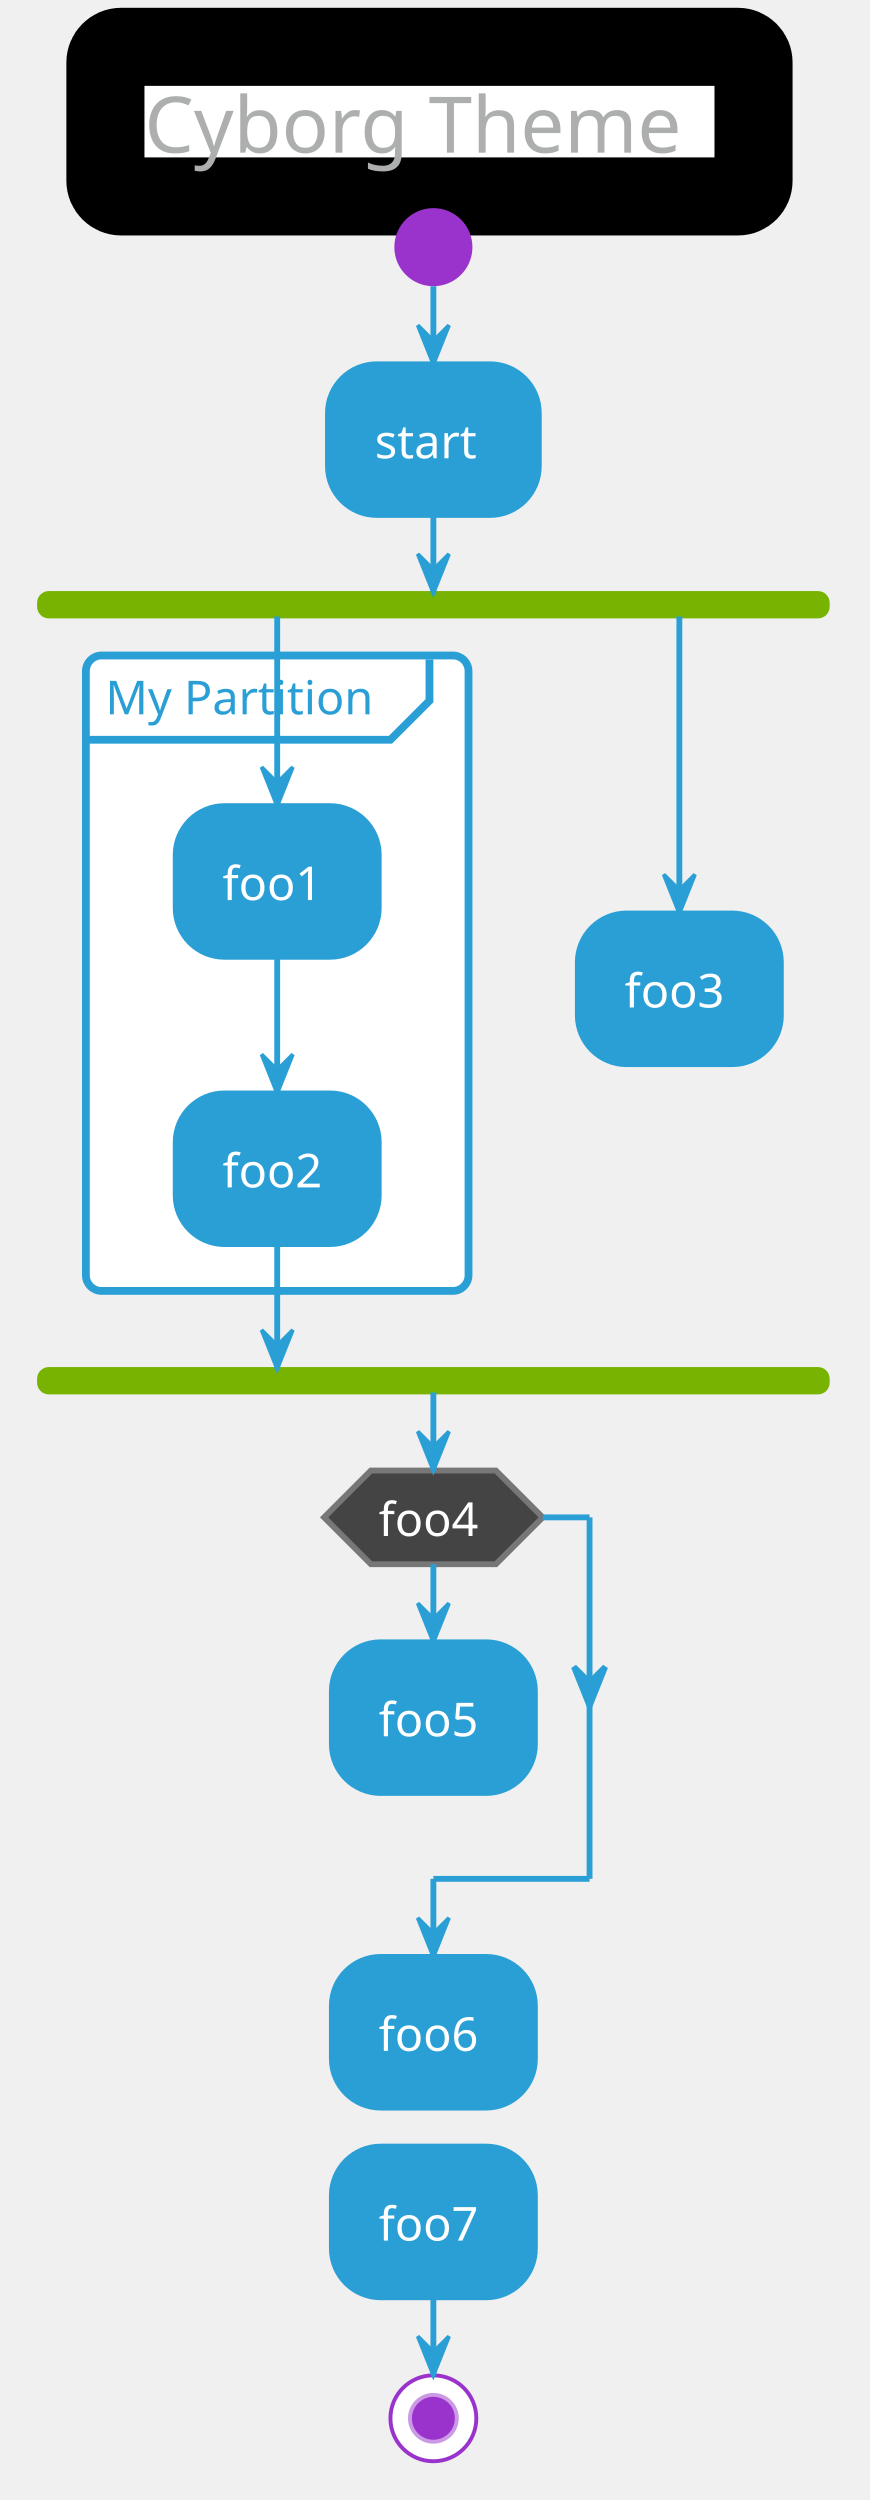
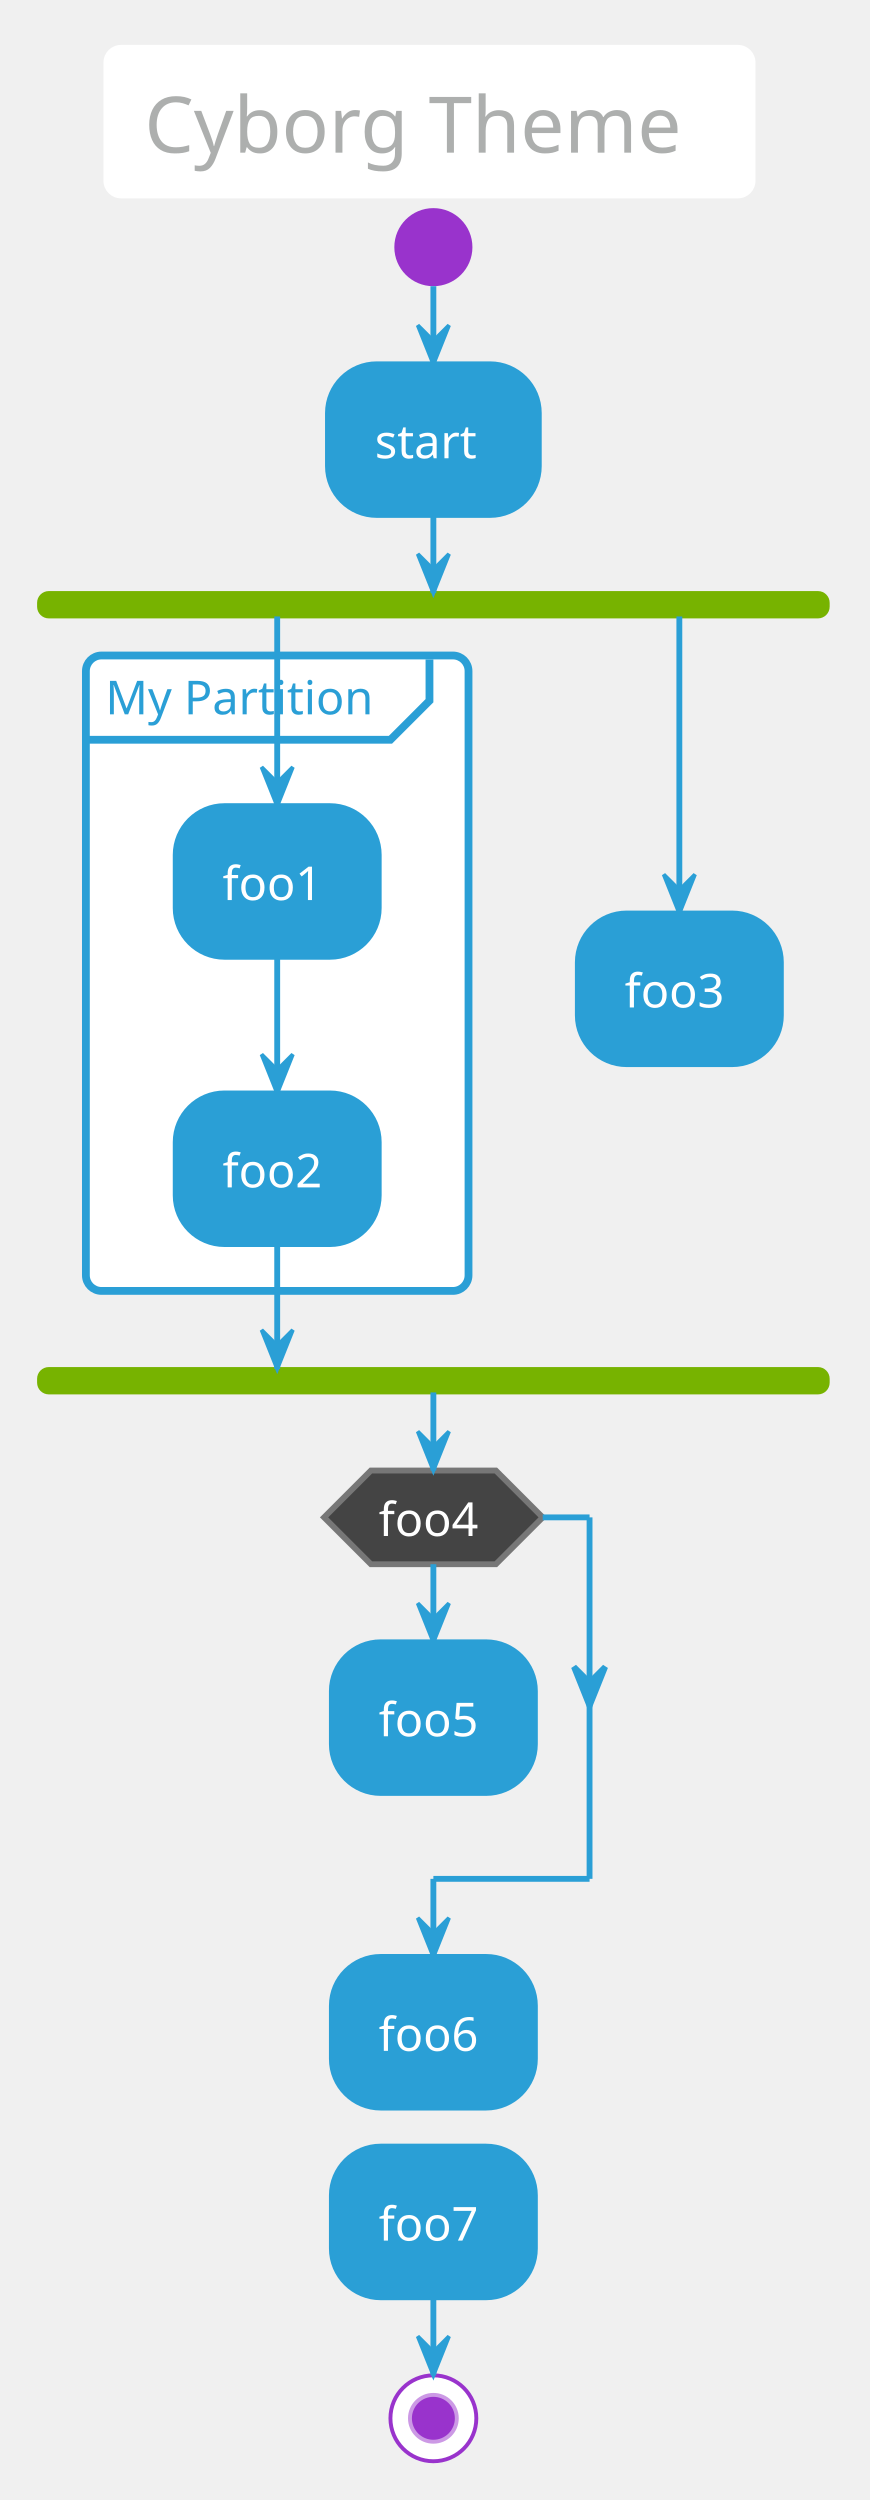
<svg xmlns="http://www.w3.org/2000/svg" contentScriptType="application/ecmascript" contentStyleType="text/css" height="667.708px" preserveAspectRatio="none" style="width:232px;height:667px;" version="1.1" viewBox="0 0 232 667" width="232.292px" zoomAndPan="magnify">
  <defs />
  <g>
-     <rect fill="#FFFFFF" height="39.903" rx="4.167" ry="4.167" style="stroke: #000000; stroke-width: 20.833;" width="172.917" x="28.125" y="12.5" />
+     <rect fill="#FFFFFF" height="39.903" rx="4.167" ry="4.167" style="stroke: #FFFFFF; stroke-width: 1.042;" width="172.917" x="28.125" y="12.5" />
    <text fill="#ADAFAE" font-family="Verdana" font-size="20.833" lengthAdjust="spacingAndGlyphs" textLength="152.083" x="38.542" y="40.737">Cyborg Theme</text>
    <ellipse cx="115.625" cy="65.944" fill="#9933CC" rx="10.417" ry="10.417" style="stroke: none; stroke-width: 1.042;" />
    <rect fill="#2A9FD6" height="40.192" rx="13.021" ry="13.021" style="stroke: #2A9FD6; stroke-width: 1.562;" width="56.25" x="87.5" y="97.194" />
    <text fill="#FFFFFF" font-family="Verdana" font-size="12.5" lengthAdjust="spacingAndGlyphs" textLength="31.25" x="100" y="122.262">start</text>
    <rect fill="#77B300" height="6.25" rx="2.604" ry="2.604" style="stroke: #77B300; stroke-width: 1.042;" width="210.417" x="10.417" y="158.219" />
    <rect fill="#FFFFFF" height="169.533" rx="4.167" ry="4.167" style="stroke: #2A9FD6; stroke-width: 2.083;" width="102.083" x="22.917" y="174.886" />
    <path d="M114.583,175.928 L114.583,186.953 L104.167,197.369 L22.917,197.369 " fill="none" style="stroke: #2A9FD6; stroke-width: 2.083;" />
    <text fill="#2A9FD6" font-family="Verdana" font-size="12.5" lengthAdjust="spacingAndGlyphs" textLength="77.083" x="28.125" y="190.578">My Partition</text>
    <rect fill="#2A9FD6" height="40.192" rx="13.021" ry="13.021" style="stroke: #2A9FD6; stroke-width: 1.562;" width="54.167" x="46.875" y="215.078" />
    <text fill="#FFFFFF" font-family="Verdana" font-size="12.5" lengthAdjust="spacingAndGlyphs" textLength="29.167" x="59.375" y="240.145">foo1</text>
    <rect fill="#2A9FD6" height="40.192" rx="13.021" ry="13.021" style="stroke: #2A9FD6; stroke-width: 1.562;" width="54.167" x="46.875" y="291.728" />
    <text fill="#FFFFFF" font-family="Verdana" font-size="12.5" lengthAdjust="spacingAndGlyphs" textLength="29.167" x="59.375" y="316.795">foo2</text>
    <rect fill="#2A9FD6" height="40.192" rx="13.021" ry="13.021" style="stroke: #2A9FD6; stroke-width: 1.562;" width="54.167" x="154.167" y="243.724" />
    <text fill="#FFFFFF" font-family="Verdana" font-size="12.5" lengthAdjust="spacingAndGlyphs" textLength="29.167" x="166.667" y="268.791">foo3</text>
    <rect fill="#77B300" height="6.25" rx="2.604" ry="2.604" style="stroke: #77B300; stroke-width: 1.042;" width="210.417" x="10.417" y="365.253" />
    <rect fill="#2A9FD6" height="40.192" rx="13.021" ry="13.021" style="stroke: #2A9FD6; stroke-width: 1.562;" width="54.167" x="88.542" y="438.169" />
    <text fill="#FFFFFF" font-family="Verdana" font-size="12.5" lengthAdjust="spacingAndGlyphs" textLength="29.167" x="101.042" y="463.236">foo5</text>
    <polygon fill="#444444" points="98.958,392.336,132.292,392.336,144.792,404.836,132.292,417.336,98.958,417.336,86.458,404.836,98.958,392.336" style="stroke: #777777; stroke-width: 1.562;" />
    <text fill="#FFFFFF" font-family="Verdana" font-size="12.5" lengthAdjust="spacingAndGlyphs" textLength="29.167" x="101.042" y="409.807">foo4</text>
    <rect fill="#2A9FD6" height="40.192" rx="13.021" ry="13.021" style="stroke: #2A9FD6; stroke-width: 1.562;" width="54.167" x="88.542" y="522.111" />
    <text fill="#FFFFFF" font-family="Verdana" font-size="12.5" lengthAdjust="spacingAndGlyphs" textLength="29.167" x="101.042" y="547.178">foo6</text>
    <rect fill="#2A9FD6" height="40.192" rx="13.021" ry="13.021" style="stroke: #2A9FD6; stroke-width: 1.562;" width="54.167" x="88.542" y="572.719" />
    <text fill="#FFFFFF" font-family="Verdana" font-size="12.5" lengthAdjust="spacingAndGlyphs" textLength="29.167" x="101.042" y="597.787">foo7</text>
    <ellipse cx="115.625" cy="645.203" fill="#FFFFFF" rx="11.458" ry="11.458" style="stroke: #9933CC; stroke-width: 1.042;" />
    <ellipse cx="115.625" cy="645.203" fill="#9933CC" rx="6.25" ry="6.25" style="stroke: #CC99E5; stroke-width: 1.042;" />
    <line style="stroke: #2A9FD6; stroke-width: 1.562;" x1="115.625" x2="115.625" y1="76.361" y2="97.194" />
    <polygon fill="#2A9FD6" points="111.458,86.778,115.625,97.194,119.792,86.778,115.625,90.944" style="stroke: #2A9FD6; stroke-width: 1.042;" />
    <line style="stroke: #2A9FD6; stroke-width: 1.562;" x1="73.958" x2="73.958" y1="255.269" y2="291.728" />
    <polygon fill="#2A9FD6" points="69.792,281.311,73.958,291.728,78.125,281.311,73.958,285.478" style="stroke: #2A9FD6; stroke-width: 1.042;" />
    <line style="stroke: #2A9FD6; stroke-width: 1.562;" x1="73.958" x2="73.958" y1="164.469" y2="215.078" />
    <polygon fill="#2A9FD6" points="69.792,204.661,73.958,215.078,78.125,204.661,73.958,208.828" style="stroke: #2A9FD6; stroke-width: 1.042;" />
    <line style="stroke: #2A9FD6; stroke-width: 1.562;" x1="181.25" x2="181.25" y1="164.469" y2="243.724" />
    <polygon fill="#2A9FD6" points="177.083,233.307,181.25,243.724,185.417,233.307,181.25,237.474" style="stroke: #2A9FD6; stroke-width: 1.042;" />
    <line style="stroke: #2A9FD6; stroke-width: 1.562;" x1="73.958" x2="73.958" y1="331.919" y2="365.253" />
    <polygon fill="#2A9FD6" points="69.792,354.836,73.958,365.253,78.125,354.836,73.958,359.003" style="stroke: #2A9FD6; stroke-width: 1.042;" />
    <line style="stroke: #2A9FD6; stroke-width: 1.562;" x1="115.625" x2="115.625" y1="137.386" y2="158.219" />
    <polygon fill="#2A9FD6" points="111.458,147.803,115.625,158.219,119.792,147.803,115.625,151.969" style="stroke: #2A9FD6; stroke-width: 1.042;" />
    <line style="stroke: #2A9FD6; stroke-width: 1.562;" x1="115.625" x2="115.625" y1="417.336" y2="438.169" />
    <polygon fill="#2A9FD6" points="111.458,427.753,115.625,438.169,119.792,427.753,115.625,431.919" style="stroke: #2A9FD6; stroke-width: 1.042;" />
    <line style="stroke: #2A9FD6; stroke-width: 1.562;" x1="144.792" x2="157.292" y1="404.836" y2="404.836" />
    <polygon fill="#2A9FD6" points="153.125,444.724,157.292,455.14,161.458,444.724,157.292,448.89" style="stroke: #2A9FD6; stroke-width: 1.562;" />
    <line style="stroke: #2A9FD6; stroke-width: 1.562;" x1="157.292" x2="157.292" y1="404.836" y2="501.278" />
    <line style="stroke: #2A9FD6; stroke-width: 1.562;" x1="157.292" x2="115.625" y1="501.278" y2="501.278" />
    <line style="stroke: #2A9FD6; stroke-width: 1.562;" x1="115.625" x2="115.625" y1="501.278" y2="522.111" />
    <polygon fill="#2A9FD6" points="111.458,511.694,115.625,522.111,119.792,511.694,115.625,515.861" style="stroke: #2A9FD6; stroke-width: 1.042;" />
    <line style="stroke: #2A9FD6; stroke-width: 1.562;" x1="115.625" x2="115.625" y1="371.503" y2="392.336" />
    <polygon fill="#2A9FD6" points="111.458,381.919,115.625,392.336,119.792,381.919,115.625,386.086" style="stroke: #2A9FD6; stroke-width: 1.042;" />
    <line style="stroke: #2A9FD6; stroke-width: 1.562;" x1="115.625" x2="115.625" y1="612.911" y2="633.744" />
    <polygon fill="#2A9FD6" points="111.458,623.328,115.625,633.744,119.792,623.328,115.625,627.494" style="stroke: #2A9FD6; stroke-width: 1.042;" />
  </g>
</svg>
